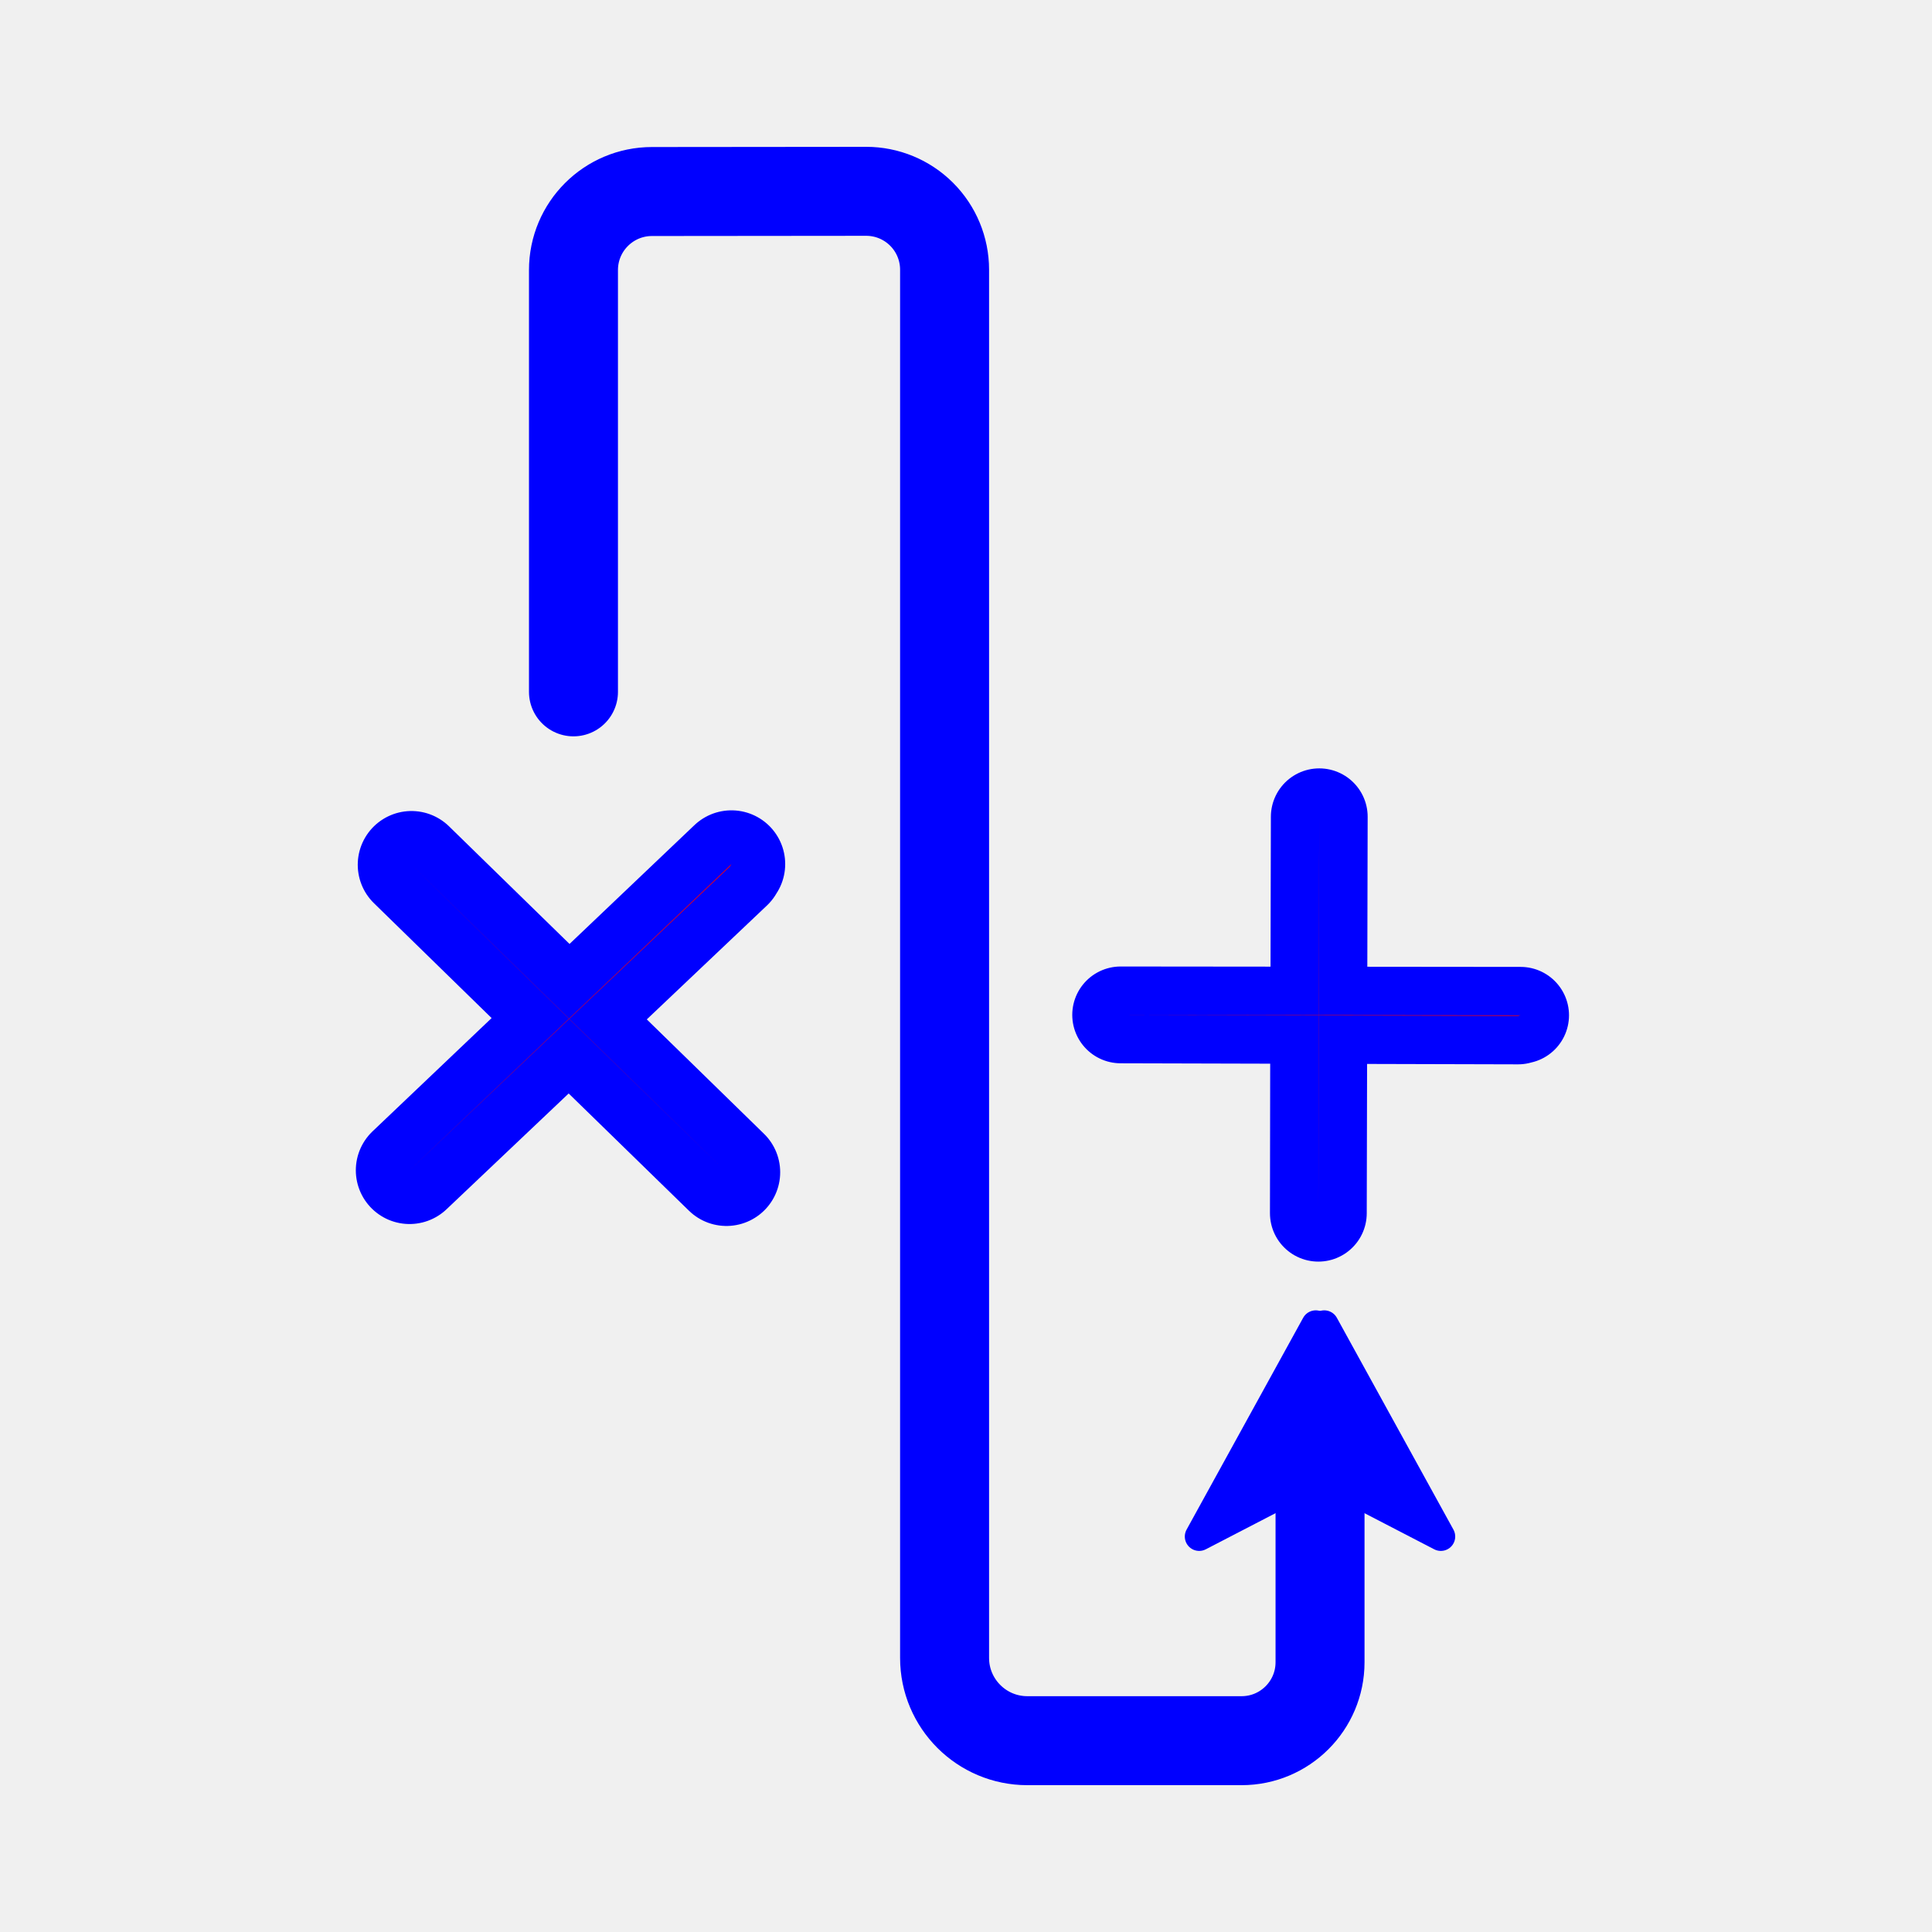
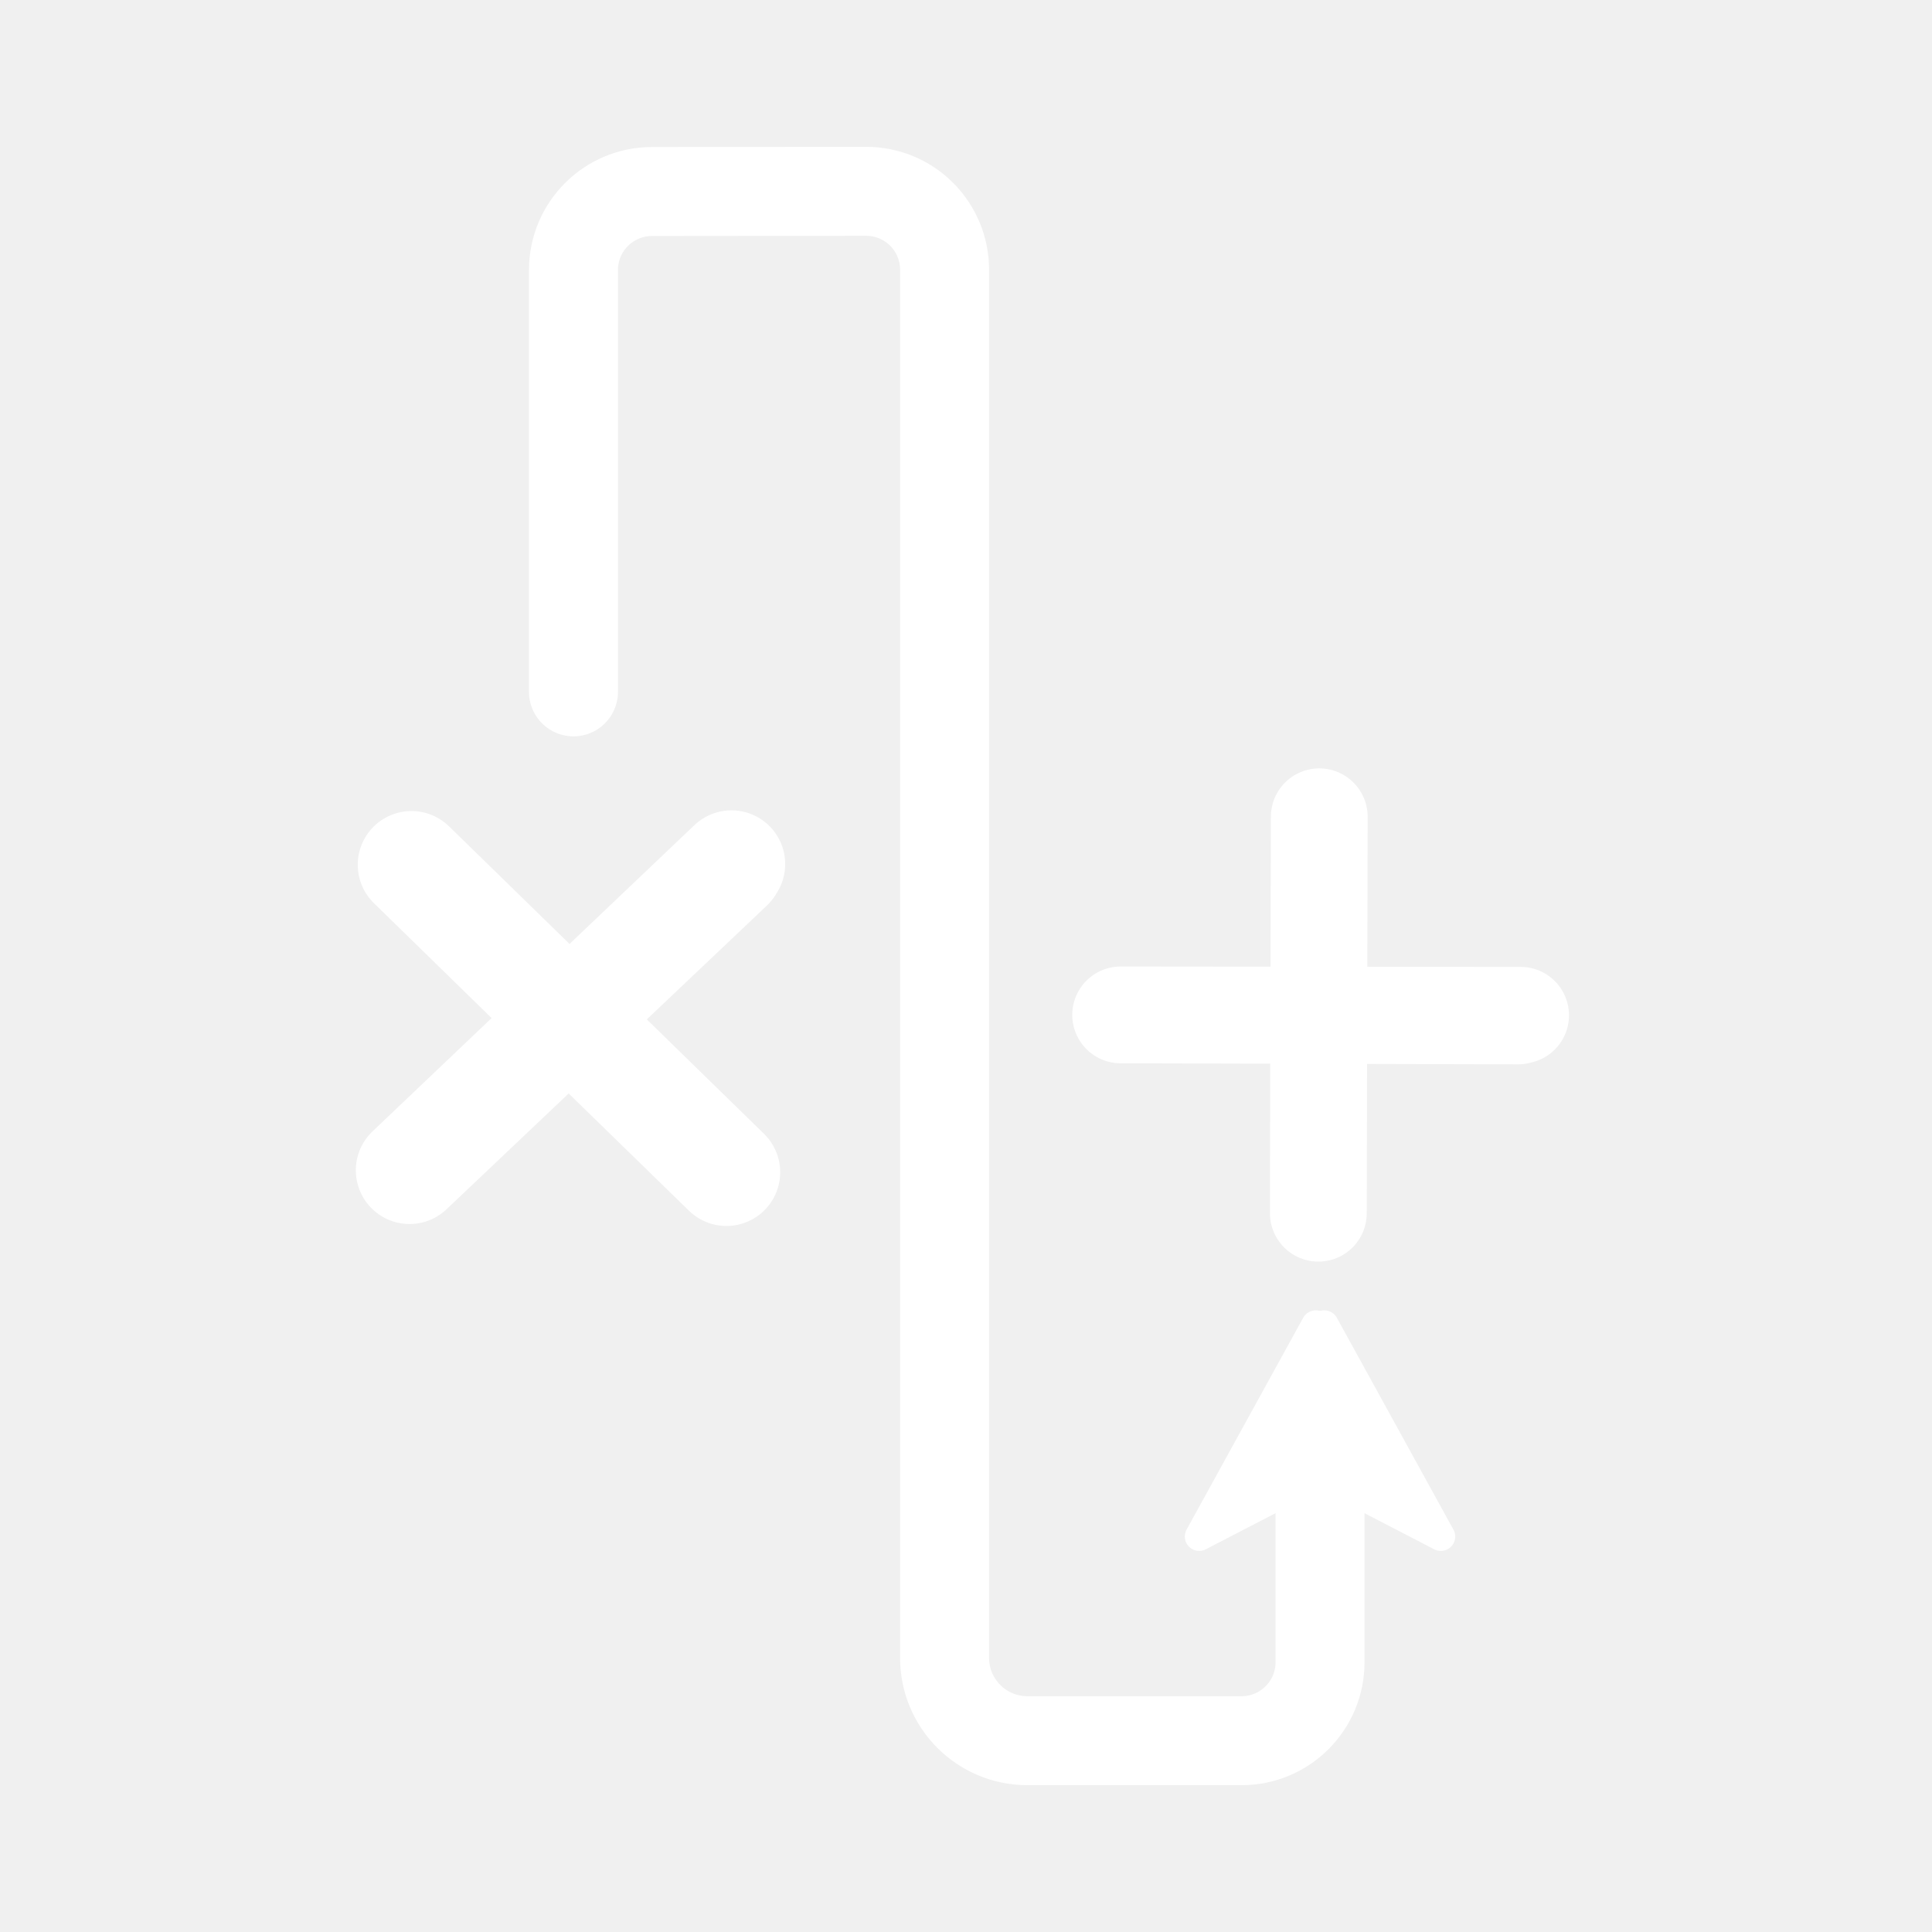
<svg xmlns="http://www.w3.org/2000/svg" width="250mm" height="250mm" viewBox="0 0 250 250" version="1.1" id="svg1" xml:space="preserve">
  <defs id="defs1" />
-   <g id="layer1" style="display:inline;stroke:#0000ff">
-     <path style="display:inline;fill:#0000ff;stroke:#0000ff;stroke-width:4.2;stroke-linecap:round;stroke-linejoin:round;stroke-miterlimit:3.8;stroke-dasharray:none;paint-order:markers stroke fill" d="m 326.91,204.115 -17.238,8.931 17.031,-30.946 z" id="path12" transform="matrix(0.8857234,0,0,0.8857234,-119.1098,10.1279)" />
-     <path style="display:inline;fill:#0000ff;stroke:#0000ff;stroke-width:4.2;stroke-linecap:round;stroke-linejoin:round;stroke-miterlimit:3.8;stroke-dasharray:none;paint-order:markers stroke fill" d="m 327.738,204.115 17.238,8.931 -17.031,-30.946 z" id="path12-4" transform="matrix(0.8857234,0,0,0.8857234,-119.1098,10.1279)" />
-     <path style="display:inline;fill:none;stroke:#0000ff;stroke-width:13;stroke-linecap:round;stroke-linejoin:round;stroke-miterlimit:0;stroke-dasharray:none;paint-order:stroke fill markers" d="M 67.433,82.83 V 21.207 A 11.471,11.471 134.973 0 1 78.893,9.735 l 31.297,-0.03 A 11.449,11.449 44.973 0 1 121.65,21.155 V 223.964 a 12.094,12.094 45 0 0 12.094,12.094 h 31.298 a 11.46,11.46 135 0 0 11.46,-11.46 v -40.046" id="path9" transform="matrix(0.8857234,0,0,0.8857234,14.48022,16.16102)" />
-     <path style="display:inline;fill:#ff0000;stroke:#0000ff;stroke-width:12.524;stroke-linecap:round;stroke-linejoin:round;stroke-miterlimit:0;paint-order:stroke fill markers" d="m 170.713,105.69 -0.119,51.299 0.04,-25.724 m 26.132,0.113 -51.754,-0.051 51.426,0.136" id="path2" />
-     <path style="display:inline;fill:#ff0000;stroke:#0000ff;stroke-width:13.905;stroke-linecap:round;stroke-linejoin:round;stroke-miterlimit:0;paint-order:stroke fill markers" d="m 53.245,111.898 40.758,39.789 -20.454,-19.937 m 21.102,-19.941 -41.655,39.627 41.459,-39.309" id="path2-0" />
+   <g id="layer1" style="display:inline;stroke:#ffffff">
+     <path style="display:inline;fill:#ffffff;stroke:#ffffff;stroke-width:4.2;stroke-linecap:round;stroke-linejoin:round;stroke-miterlimit:3.8;stroke-dasharray:none;paint-order:markers stroke fill" d="m 326.91,204.115 -17.238,8.931 17.031,-30.946 z" id="path12" transform="matrix(0.8857234,0,0,0.8857234,-119.1098,10.1279)" />
+     <path style="display:inline;fill:#ffffff;stroke:#ffffff;stroke-width:4.2;stroke-linecap:round;stroke-linejoin:round;stroke-miterlimit:3.8;stroke-dasharray:none;paint-order:markers stroke fill" d="m 327.738,204.115 17.238,8.931 -17.031,-30.946 z" id="path12-4" transform="matrix(0.8857234,0,0,0.8857234,-119.1098,10.1279)" />
+     <path style="display:inline;fill:none;stroke:#ffffff;stroke-width:13;stroke-linecap:round;stroke-linejoin:round;stroke-miterlimit:0;stroke-dasharray:none;paint-order:stroke fill markers" d="M 67.433,82.83 V 21.207 A 11.471,11.471 134.973 0 1 78.893,9.735 l 31.297,-0.03 A 11.449,11.449 44.973 0 1 121.65,21.155 V 223.964 a 12.094,12.094 45 0 0 12.094,12.094 h 31.298 a 11.46,11.46 135 0 0 11.46,-11.46 v -40.046" id="path9" transform="matrix(0.8857234,0,0,0.8857234,14.48022,16.16102)" />
+     <path style="display:inline;fill:#ffffff;stroke:#ffffff;stroke-width:12.524;stroke-linecap:round;stroke-linejoin:round;stroke-miterlimit:0;paint-order:stroke fill markers" d="m 170.713,105.69 -0.119,51.299 0.04,-25.724 m 26.132,0.113 -51.754,-0.051 51.426,0.136" id="path2" />
+     <path style="display:inline;fill:#ffffff;stroke:#ffffff;stroke-width:13.905;stroke-linecap:round;stroke-linejoin:round;stroke-miterlimit:0;paint-order:stroke fill markers" d="m 53.245,111.898 40.758,39.789 -20.454,-19.937 m 21.102,-19.941 -41.655,39.627 41.459,-39.309" id="path2-0" />
  </g>
</svg>
